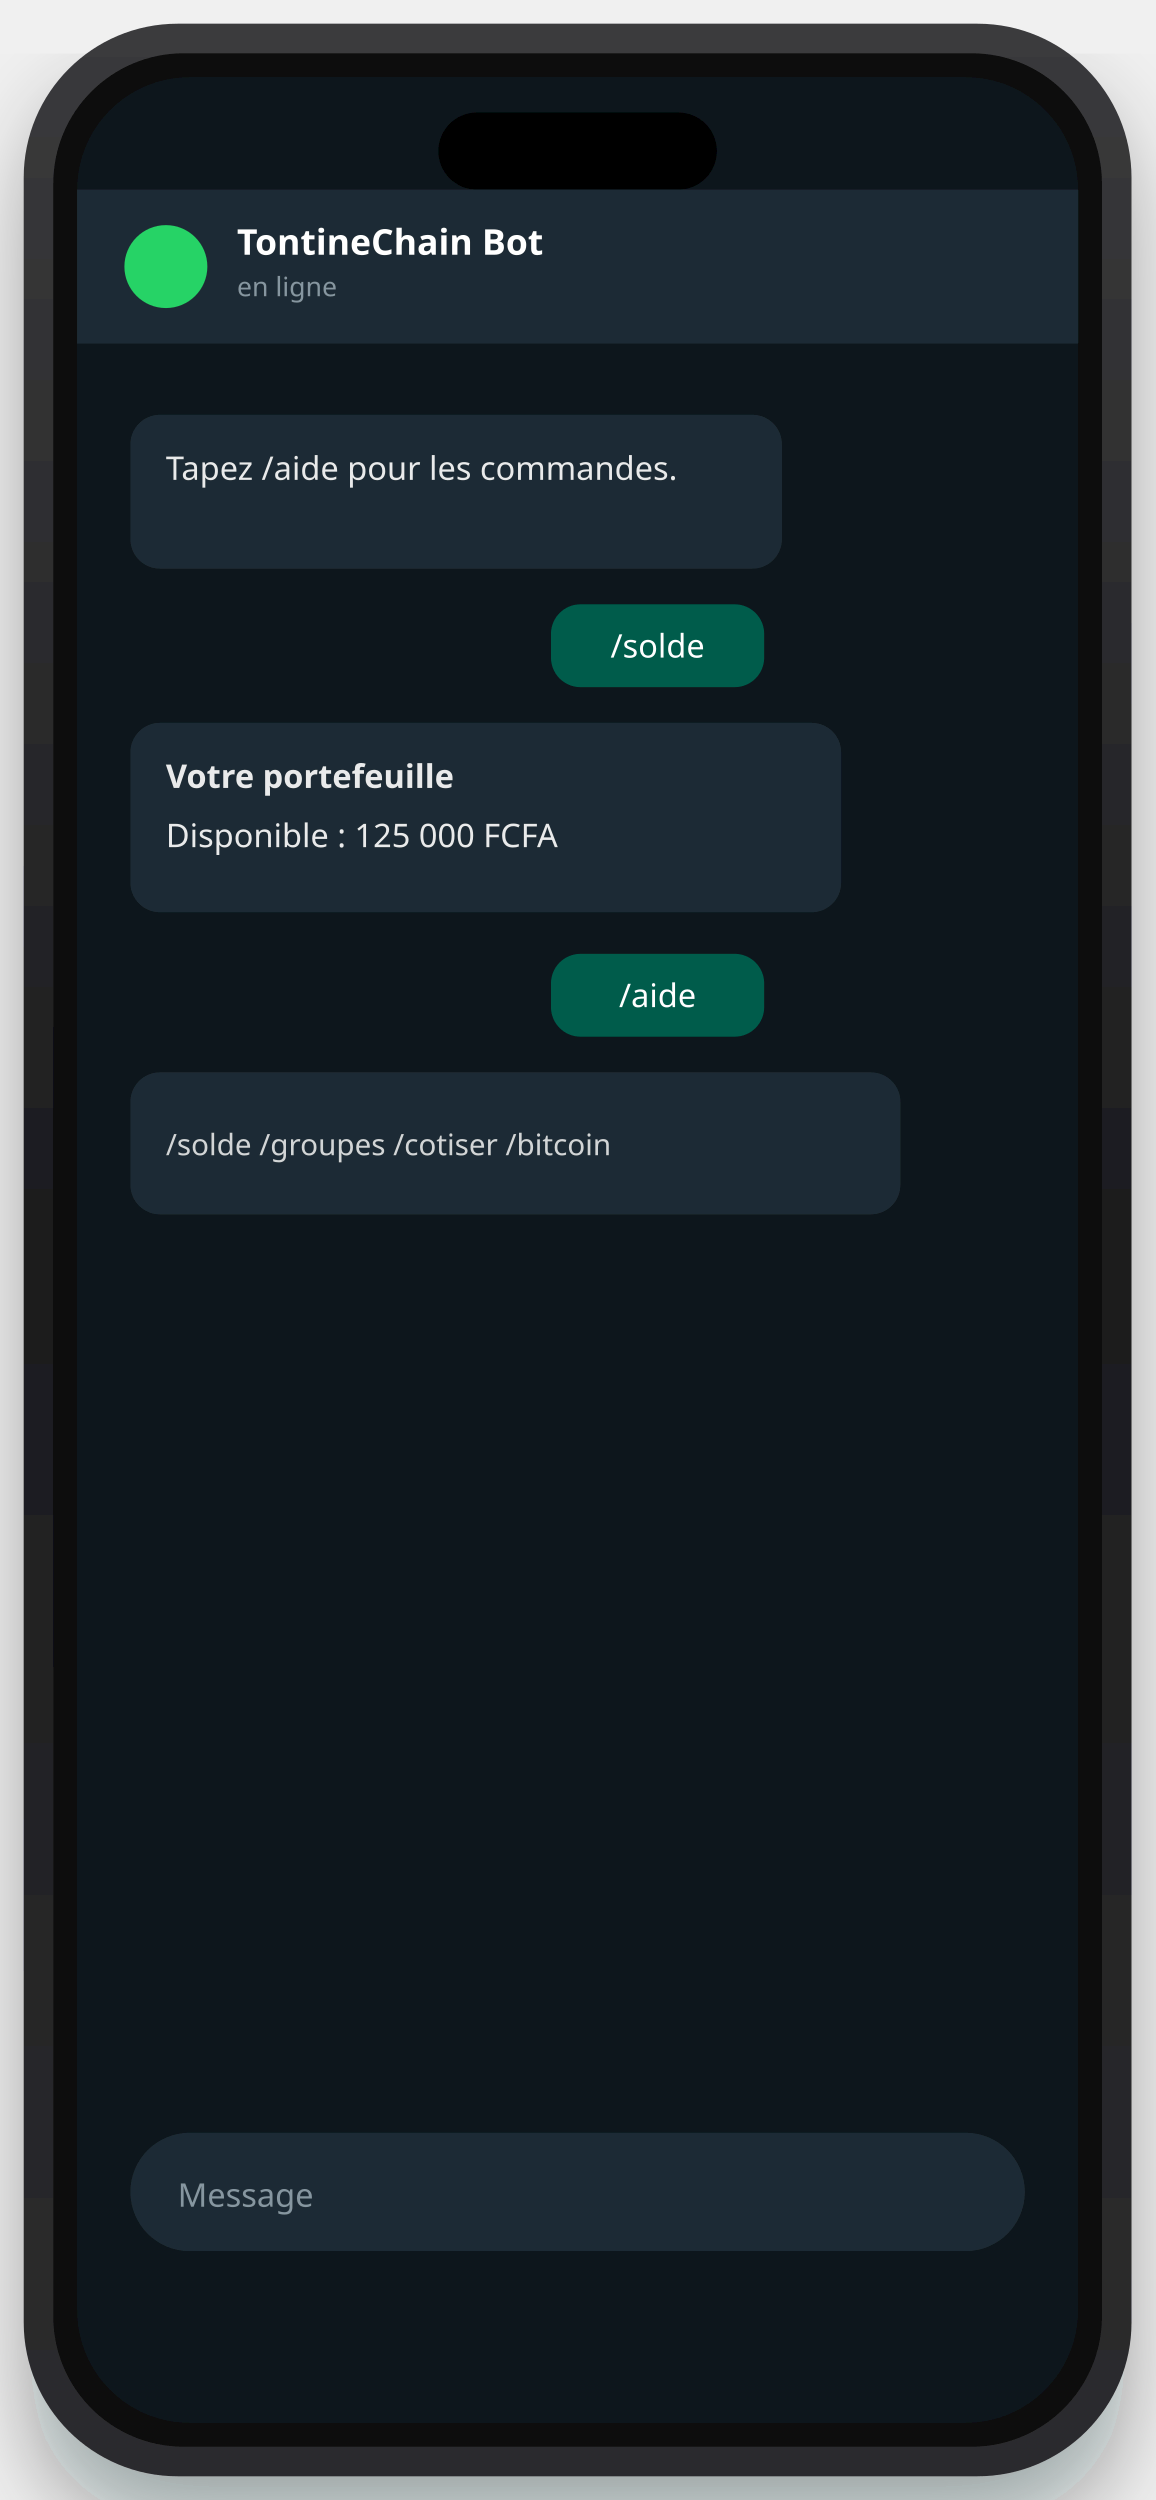
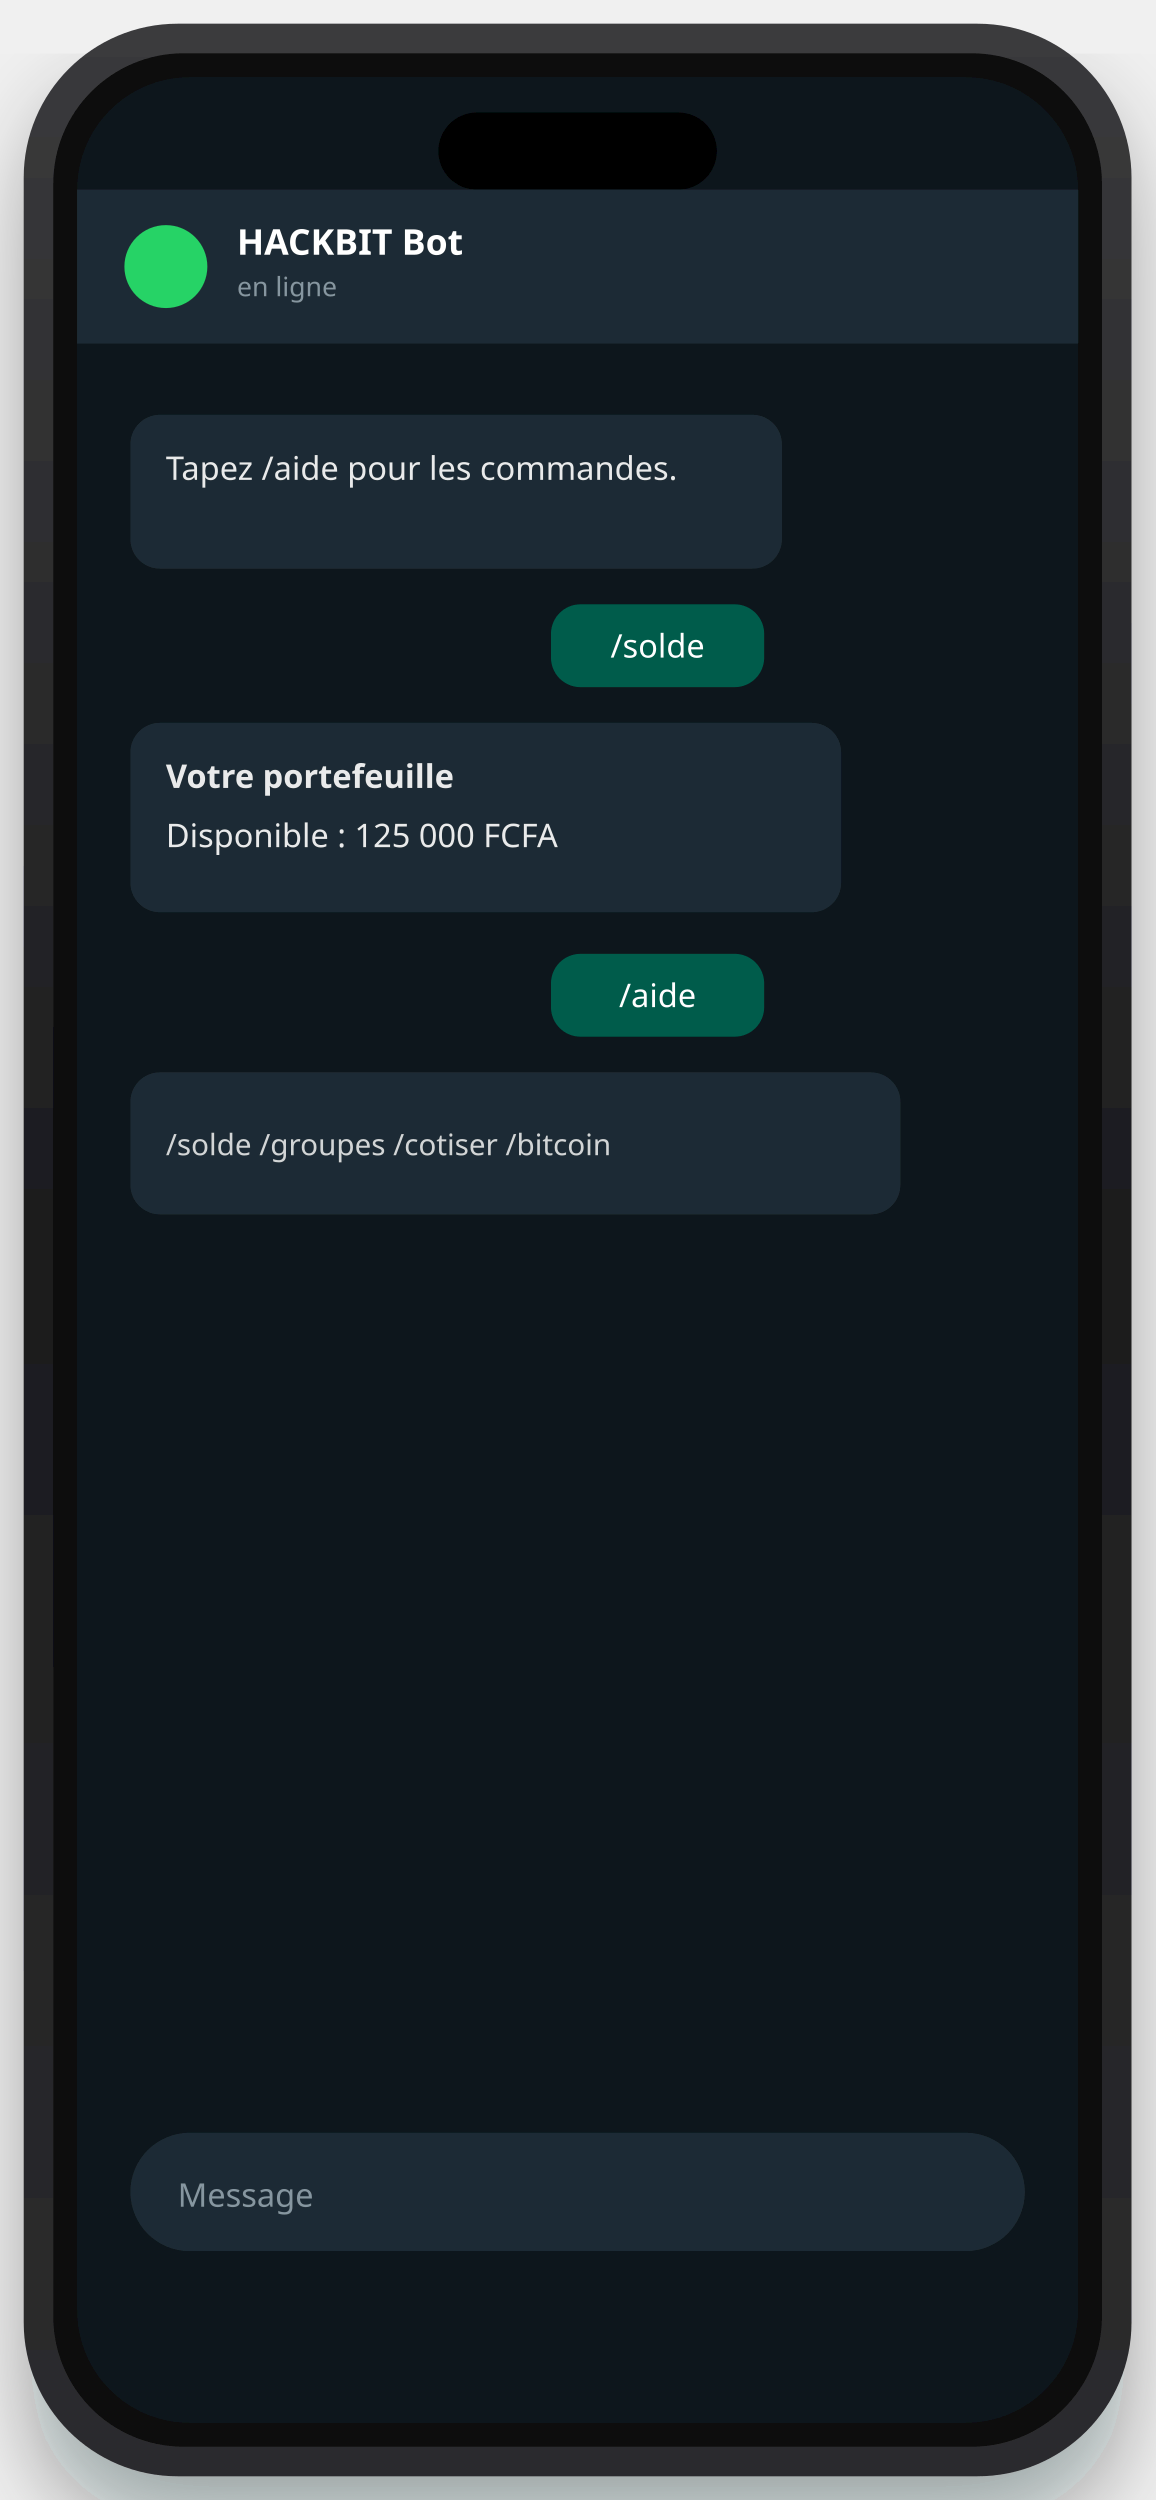
<svg xmlns="http://www.w3.org/2000/svg" viewBox="0 0 390 844" fill="none">
  <defs>
    <linearGradient id="frame" x1="0" y1="0" x2="0" y2="1">
      <stop offset="0%" stop-color="#3a3a3c" />
      <stop offset="50%" stop-color="#1c1c1e" />
      <stop offset="100%" stop-color="#2c2c2e" />
    </linearGradient>
    <filter id="shadow" x="-20%" y="-10%" width="140%" height="130%">
      <feDropShadow dx="0" dy="18" stdDeviation="16" flood-color="#0b141a" flood-opacity="0.35" />
    </filter>
  </defs>
  <g filter="url(#shadow)">
    <rect x="8" y="8" width="374" height="828" rx="52" fill="url(#frame)" />
    <rect x="18" y="18" width="354" height="808" rx="44" fill="#0a0a0a" />
    <rect x="26" y="26" width="338" height="792" rx="38" fill="#0b141a" />
    <rect x="148" y="38" width="94" height="26" rx="13" fill="#000" />
    <rect x="26" y="64" width="338" height="52" fill="#1f2c34" />
    <circle cx="56" cy="90" r="14" fill="#25D366" />
-     <text x="80" y="86" fill="#fff" font-family="system-ui,sans-serif" font-size="12" font-weight="600">TontineChain Bot</text>
+     <text x="80" y="86" fill="#fff" font-family="system-ui,sans-serif" font-size="12" font-weight="600">HACKBIT Bot</text>
    <text x="80" y="100" fill="#8696a0" font-family="system-ui,sans-serif" font-size="9">en ligne</text>
    <rect x="44" y="140" width="220" height="52" rx="10" fill="#1f2c34" />
    <text x="56" y="162" fill="#ffffffe6" font-family="system-ui,sans-serif" font-size="11">Tapez /aide pour les commandes.</text>
    <rect x="186" y="204" width="72" height="28" rx="10" fill="#005c4b" />
    <text x="222" y="222" text-anchor="middle" fill="#fff" font-size="11" font-family="system-ui">/solde</text>
    <rect x="44" y="244" width="240" height="64" rx="10" fill="#1f2c34" />
    <text x="56" y="266" fill="#ffffffe6" font-family="system-ui,sans-serif" font-size="11" font-weight="600">Votre portefeuille</text>
    <text x="56" y="286" fill="#ffffffe6" font-family="system-ui,sans-serif" font-size="11">Disponible : 125 000 FCFA</text>
    <rect x="186" y="322" width="72" height="28" rx="10" fill="#005c4b" />
    <text x="222" y="340" text-anchor="middle" fill="#fff" font-size="11" font-family="system-ui">/aide</text>
    <rect x="44" y="362" width="260" height="48" rx="10" fill="#1f2c34" />
    <text x="56" y="390" fill="#ffffffcc" font-family="system-ui,sans-serif" font-size="10">/solde /groupes /cotiser /bitcoin</text>
    <rect x="44" y="720" width="302" height="40" rx="20" fill="#1f2c34" />
    <text x="60" y="745" fill="#8696a0" font-family="system-ui,sans-serif" font-size="11">Message</text>
  </g>
</svg>
